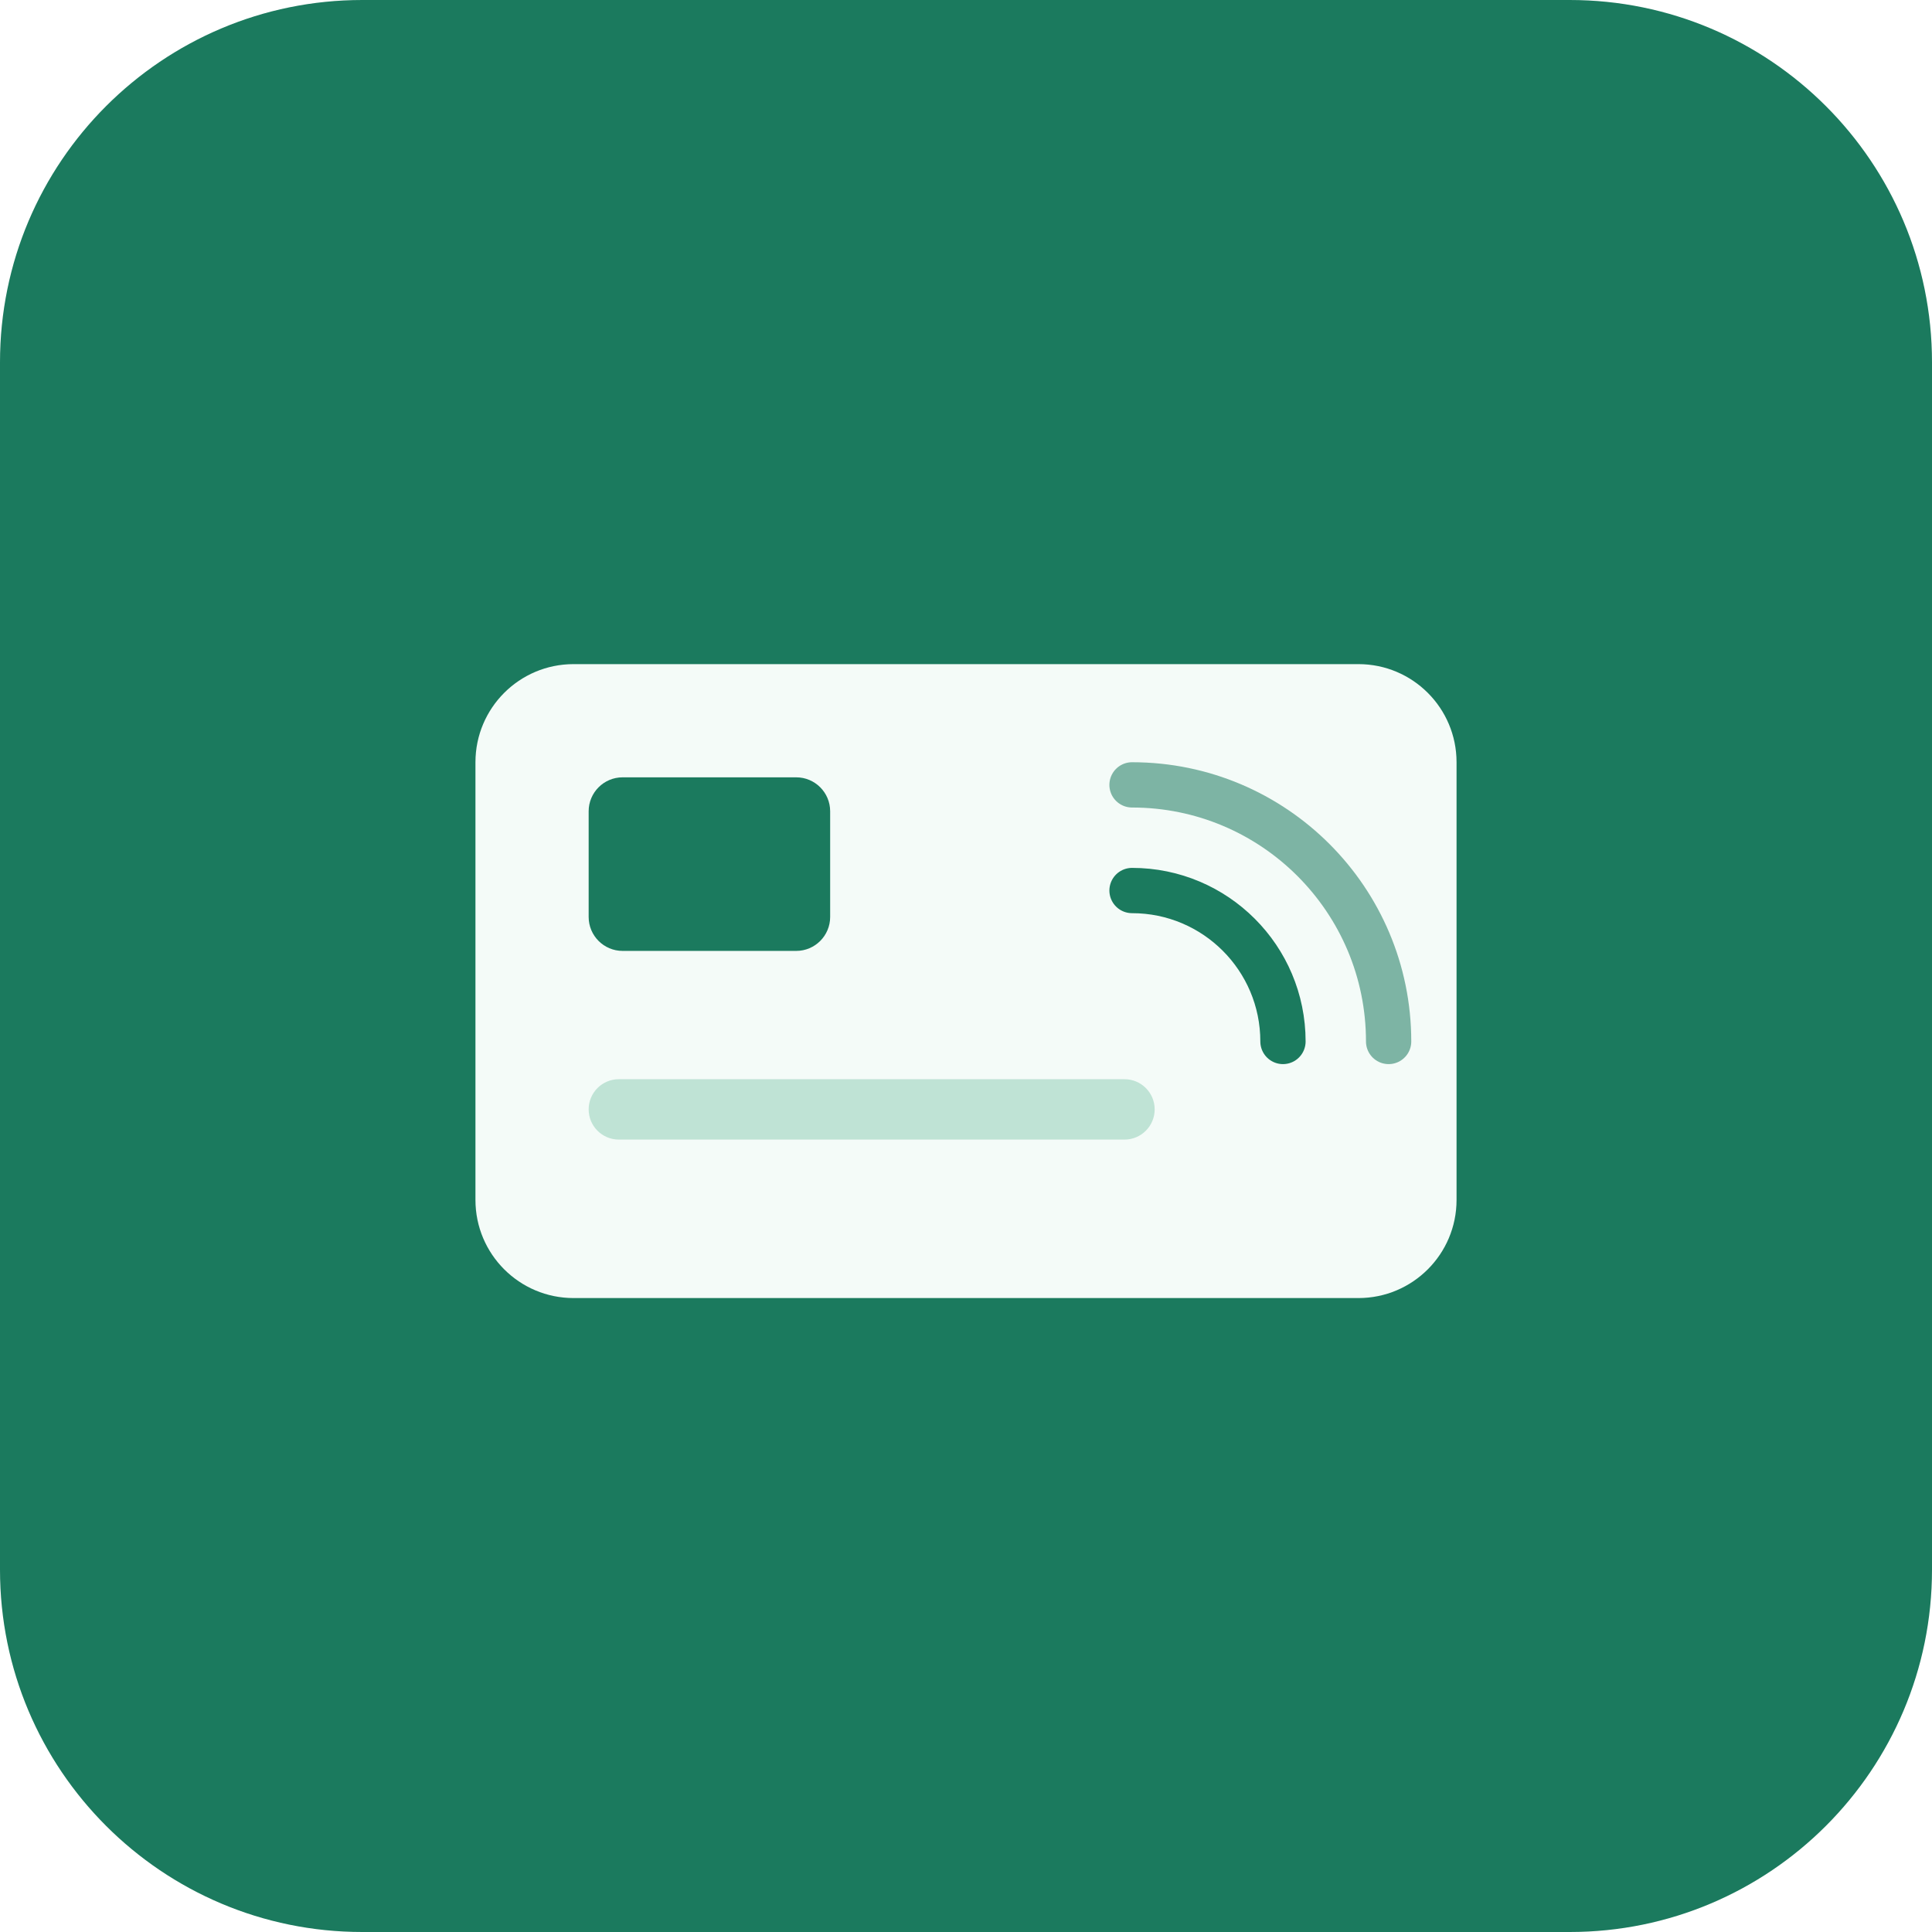
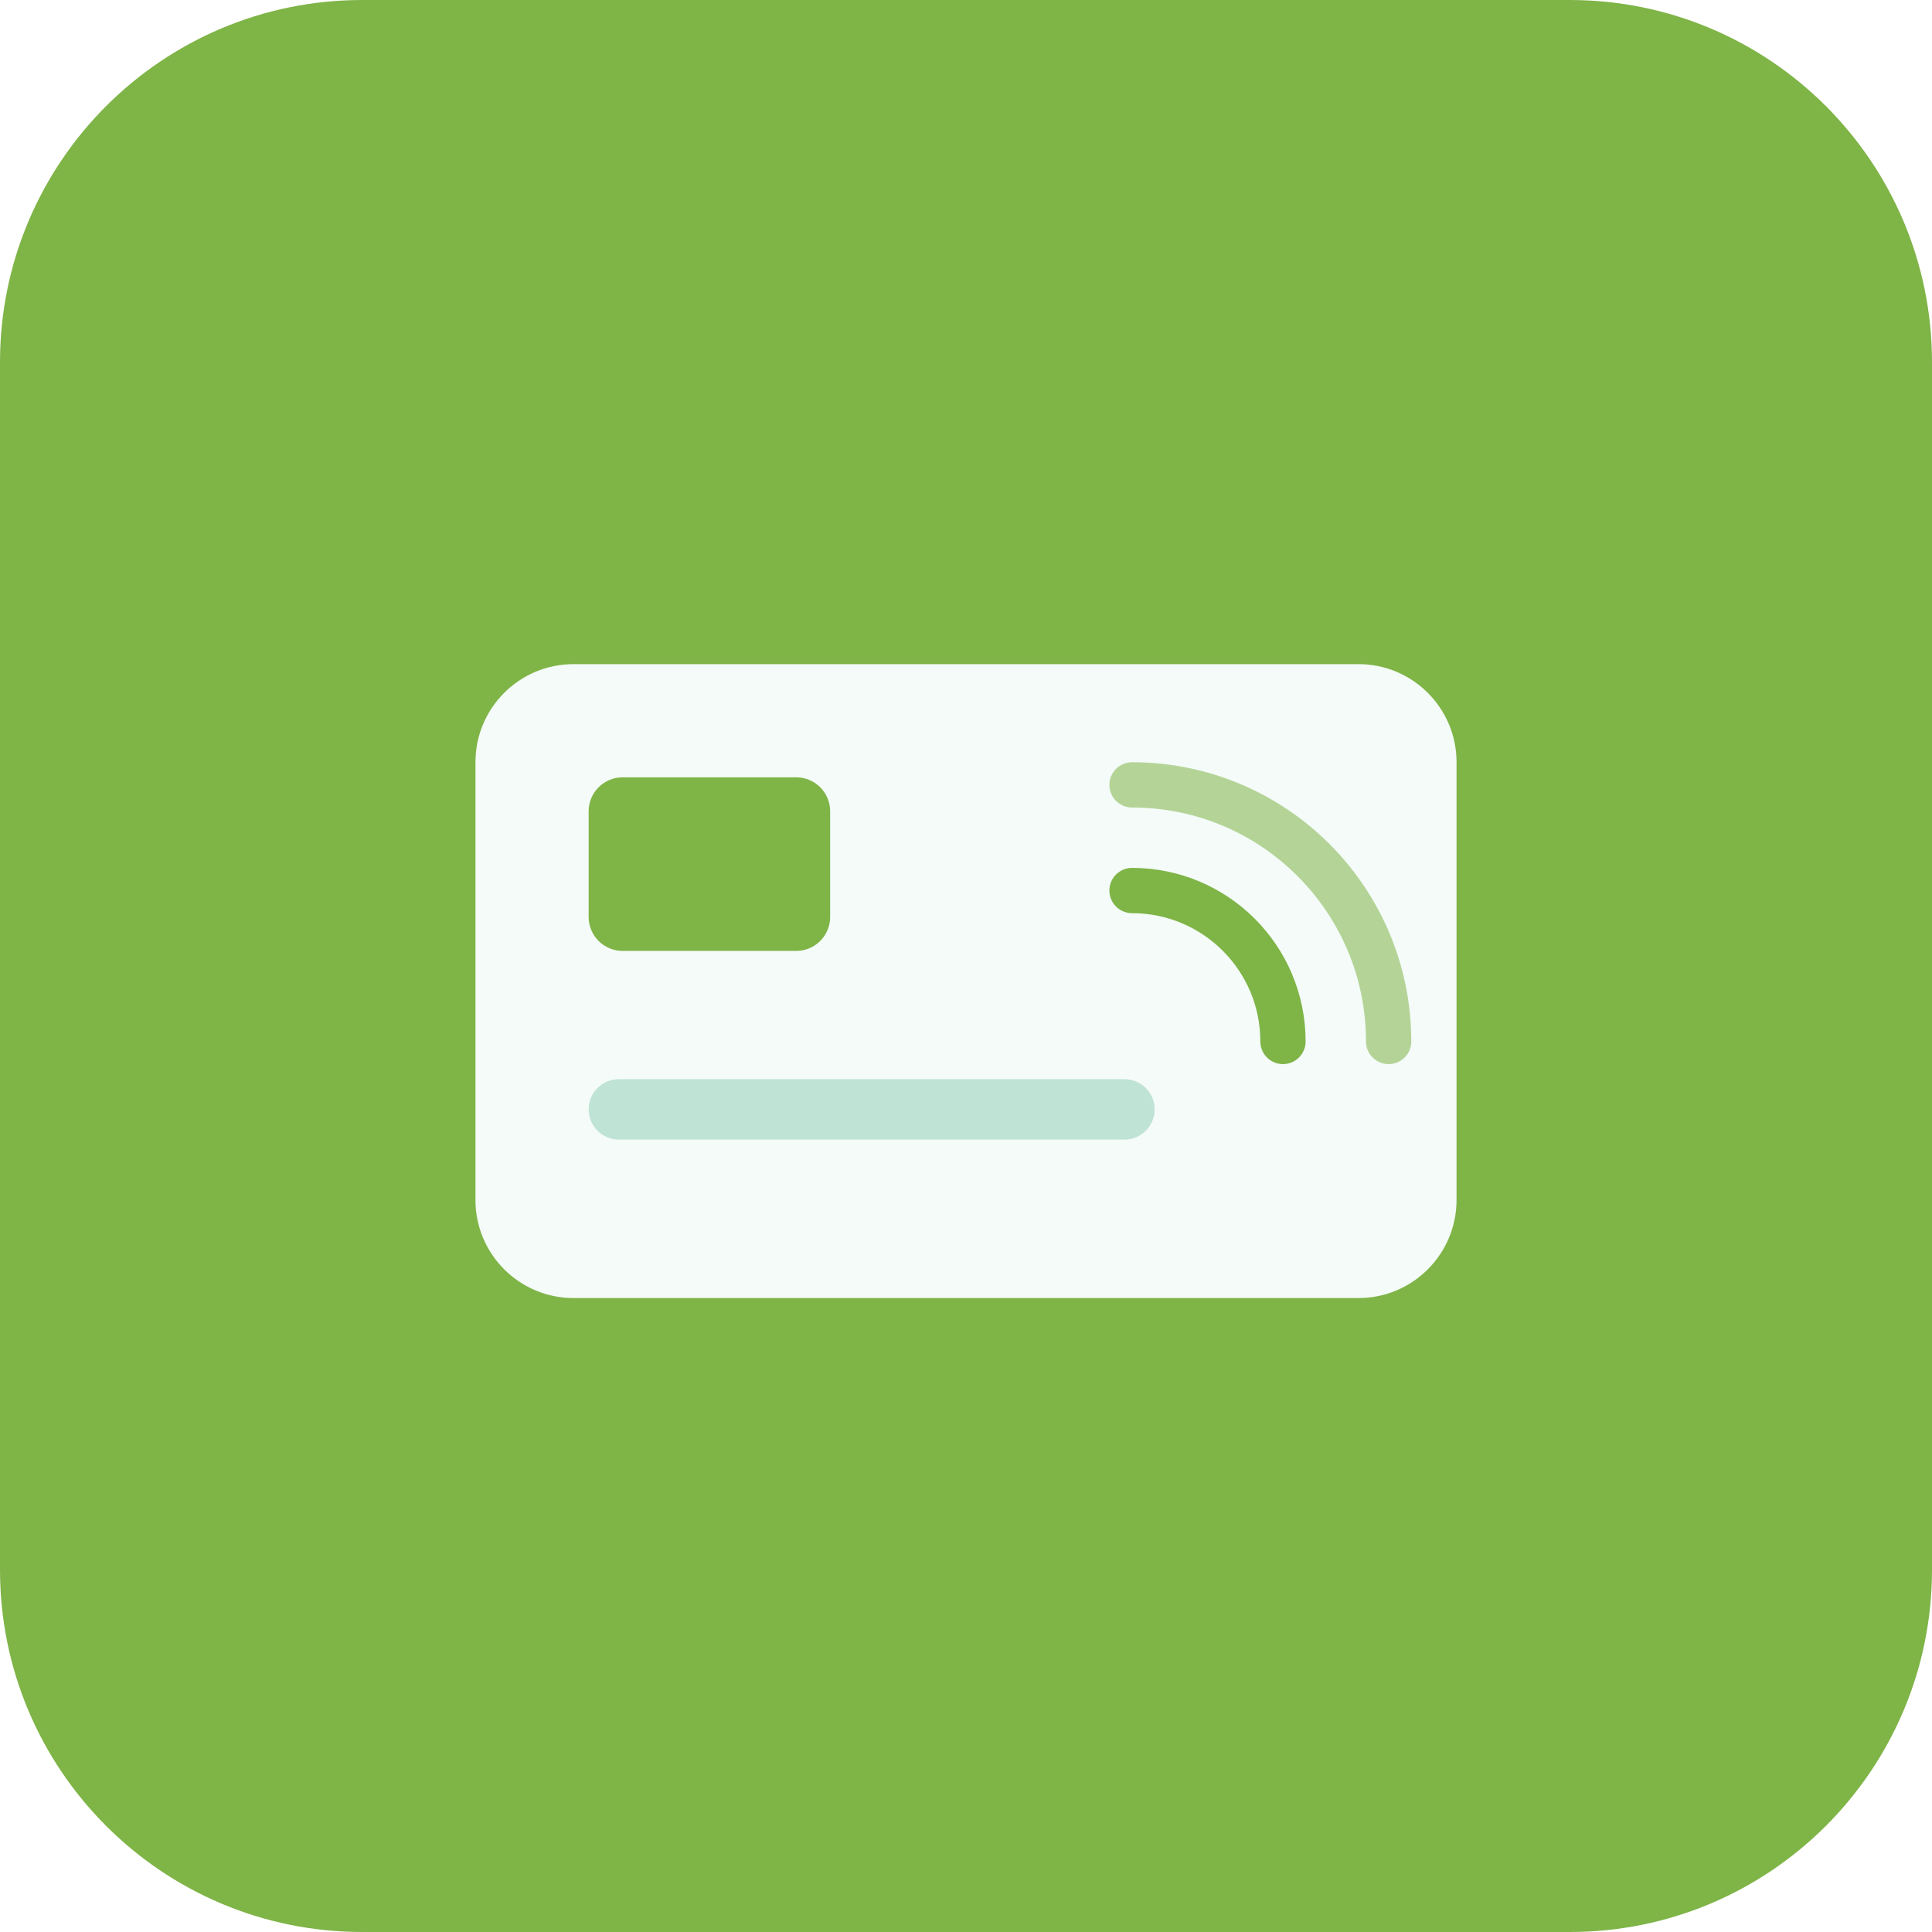
<svg xmlns="http://www.w3.org/2000/svg" viewBox="0 0 512 512">
-   <rect width="512" height="512" rx="96" fill="#1b7a5e" />
+   <rect width="512" height="512" rx="96" fill="#7FB447" />
  <rect x="126" y="176" width="260" height="168" rx="26" fill="#f4fbf8" />
-   <rect x="156" y="206" width="64" height="46" rx="9" fill="#1b7a5e" />
-   <path d="M 300 236 A 40 40 0 0 1 340 276" fill="none" stroke="#1b7a5e" stroke-width="12" stroke-linecap="round" />
-   <path d="M 300 208 A 68 68 0 0 1 368 276" fill="none" stroke="#1b7a5e" stroke-width="12" stroke-linecap="round" opacity="0.55" />
+   <rect x="156" y="206" width="64" height="46" rx="9" fill="#7FB447" />
+   <path d="M 300 236 A 40 40 0 0 1 340 276" fill="none" stroke="#7FB447" stroke-width="12" stroke-linecap="round" />
+   <path d="M 300 208 A 68 68 0 0 1 368 276" fill="none" stroke="#7FB447" stroke-width="12" stroke-linecap="round" opacity="0.55" />
  <rect x="156" y="286" width="150" height="16" rx="8" fill="#bfe3d5" />
</svg>
